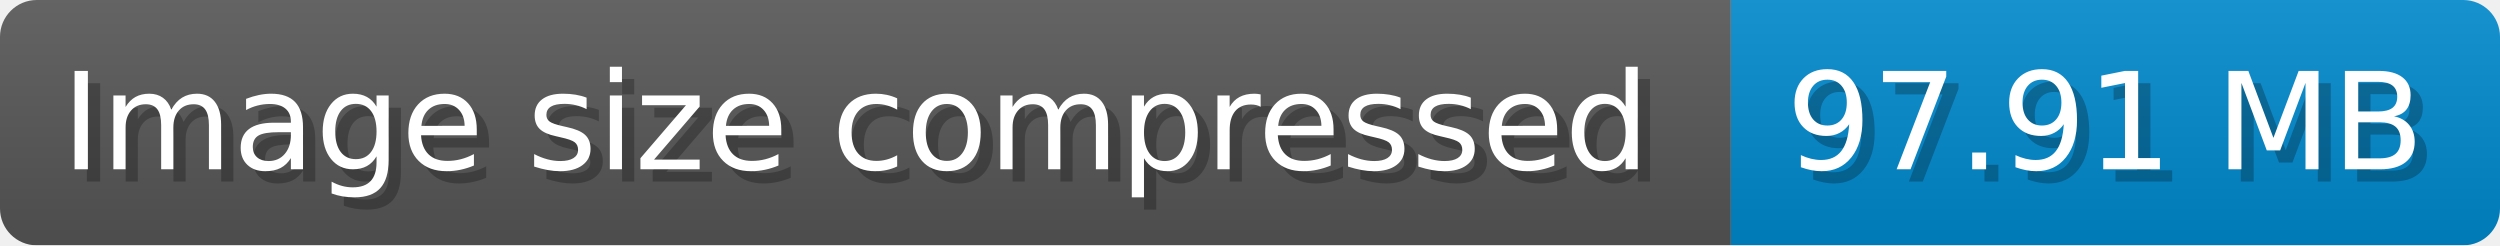
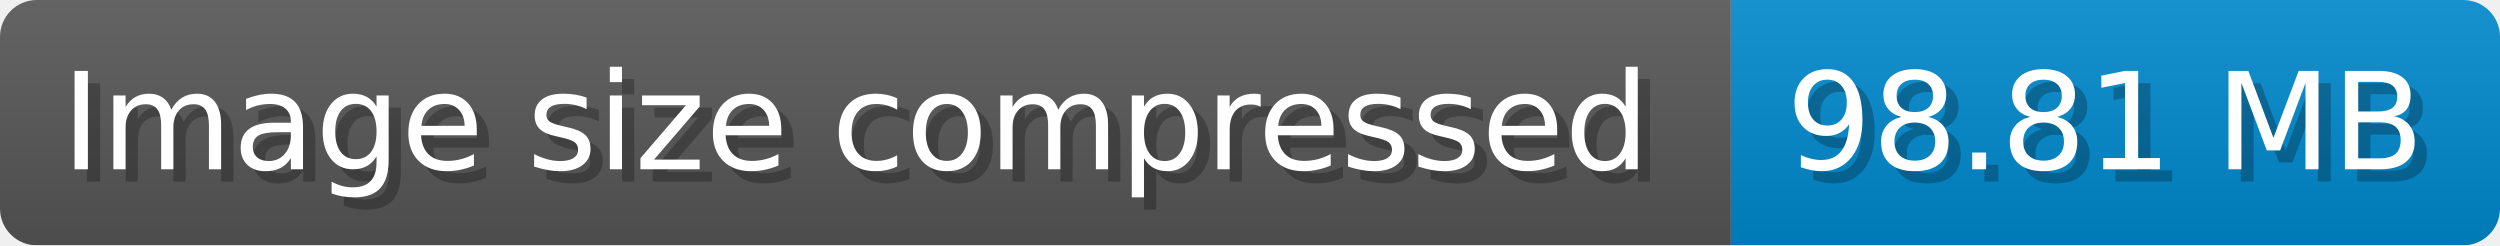
- <svg xmlns="http://www.w3.org/2000/svg" width="203.8" height="20" viewBox="0 0 2038 200" role="img" aria-label="Image size compressed: 97.91 MB">
+ <svg xmlns="http://www.w3.org/2000/svg" width="203.8" height="20" viewBox="0 0 2038 200" role="img" aria-label="Image size compressed: 98.81 MB">
  <linearGradient id="a" x2="0" y2="100%">
    <stop offset="0" stop-opacity=".1" stop-color="#EEE" />
    <stop offset="1" stop-opacity=".1" />
  </linearGradient>
  <mask id="m">
    <rect width="2038" height="200" rx="30" fill="#FFF" />
  </mask>
  <g mask="url(#m)">
    <rect width="1411" height="200" fill="#555" />
    <rect width="627" height="200" fill="#08C" x="1411" />
    <rect width="2038" height="200" fill="url(#a)" />
  </g>
  <g aria-hidden="true" fill="#fff" text-anchor="start" font-family="Verdana,DejaVu Sans,sans-serif" font-size="110">
    <text x="60" y="148" textLength="1311" fill="#000" opacity="0.25">Image size compressed</text>
    <text x="50" y="138" textLength="1311">Image size compressed</text>
-     <text x="1466" y="148" textLength="527" fill="#000" opacity="0.25">97.91 MB</text>
-     <text x="1456" y="138" textLength="527">97.91 MB</text>
+     <text x="1466" y="148" textLength="527" fill="#000" opacity="0.25">98.81 MB</text>
+     <text x="1456" y="138" textLength="527">98.81 MB</text>
  </g>
</svg>
